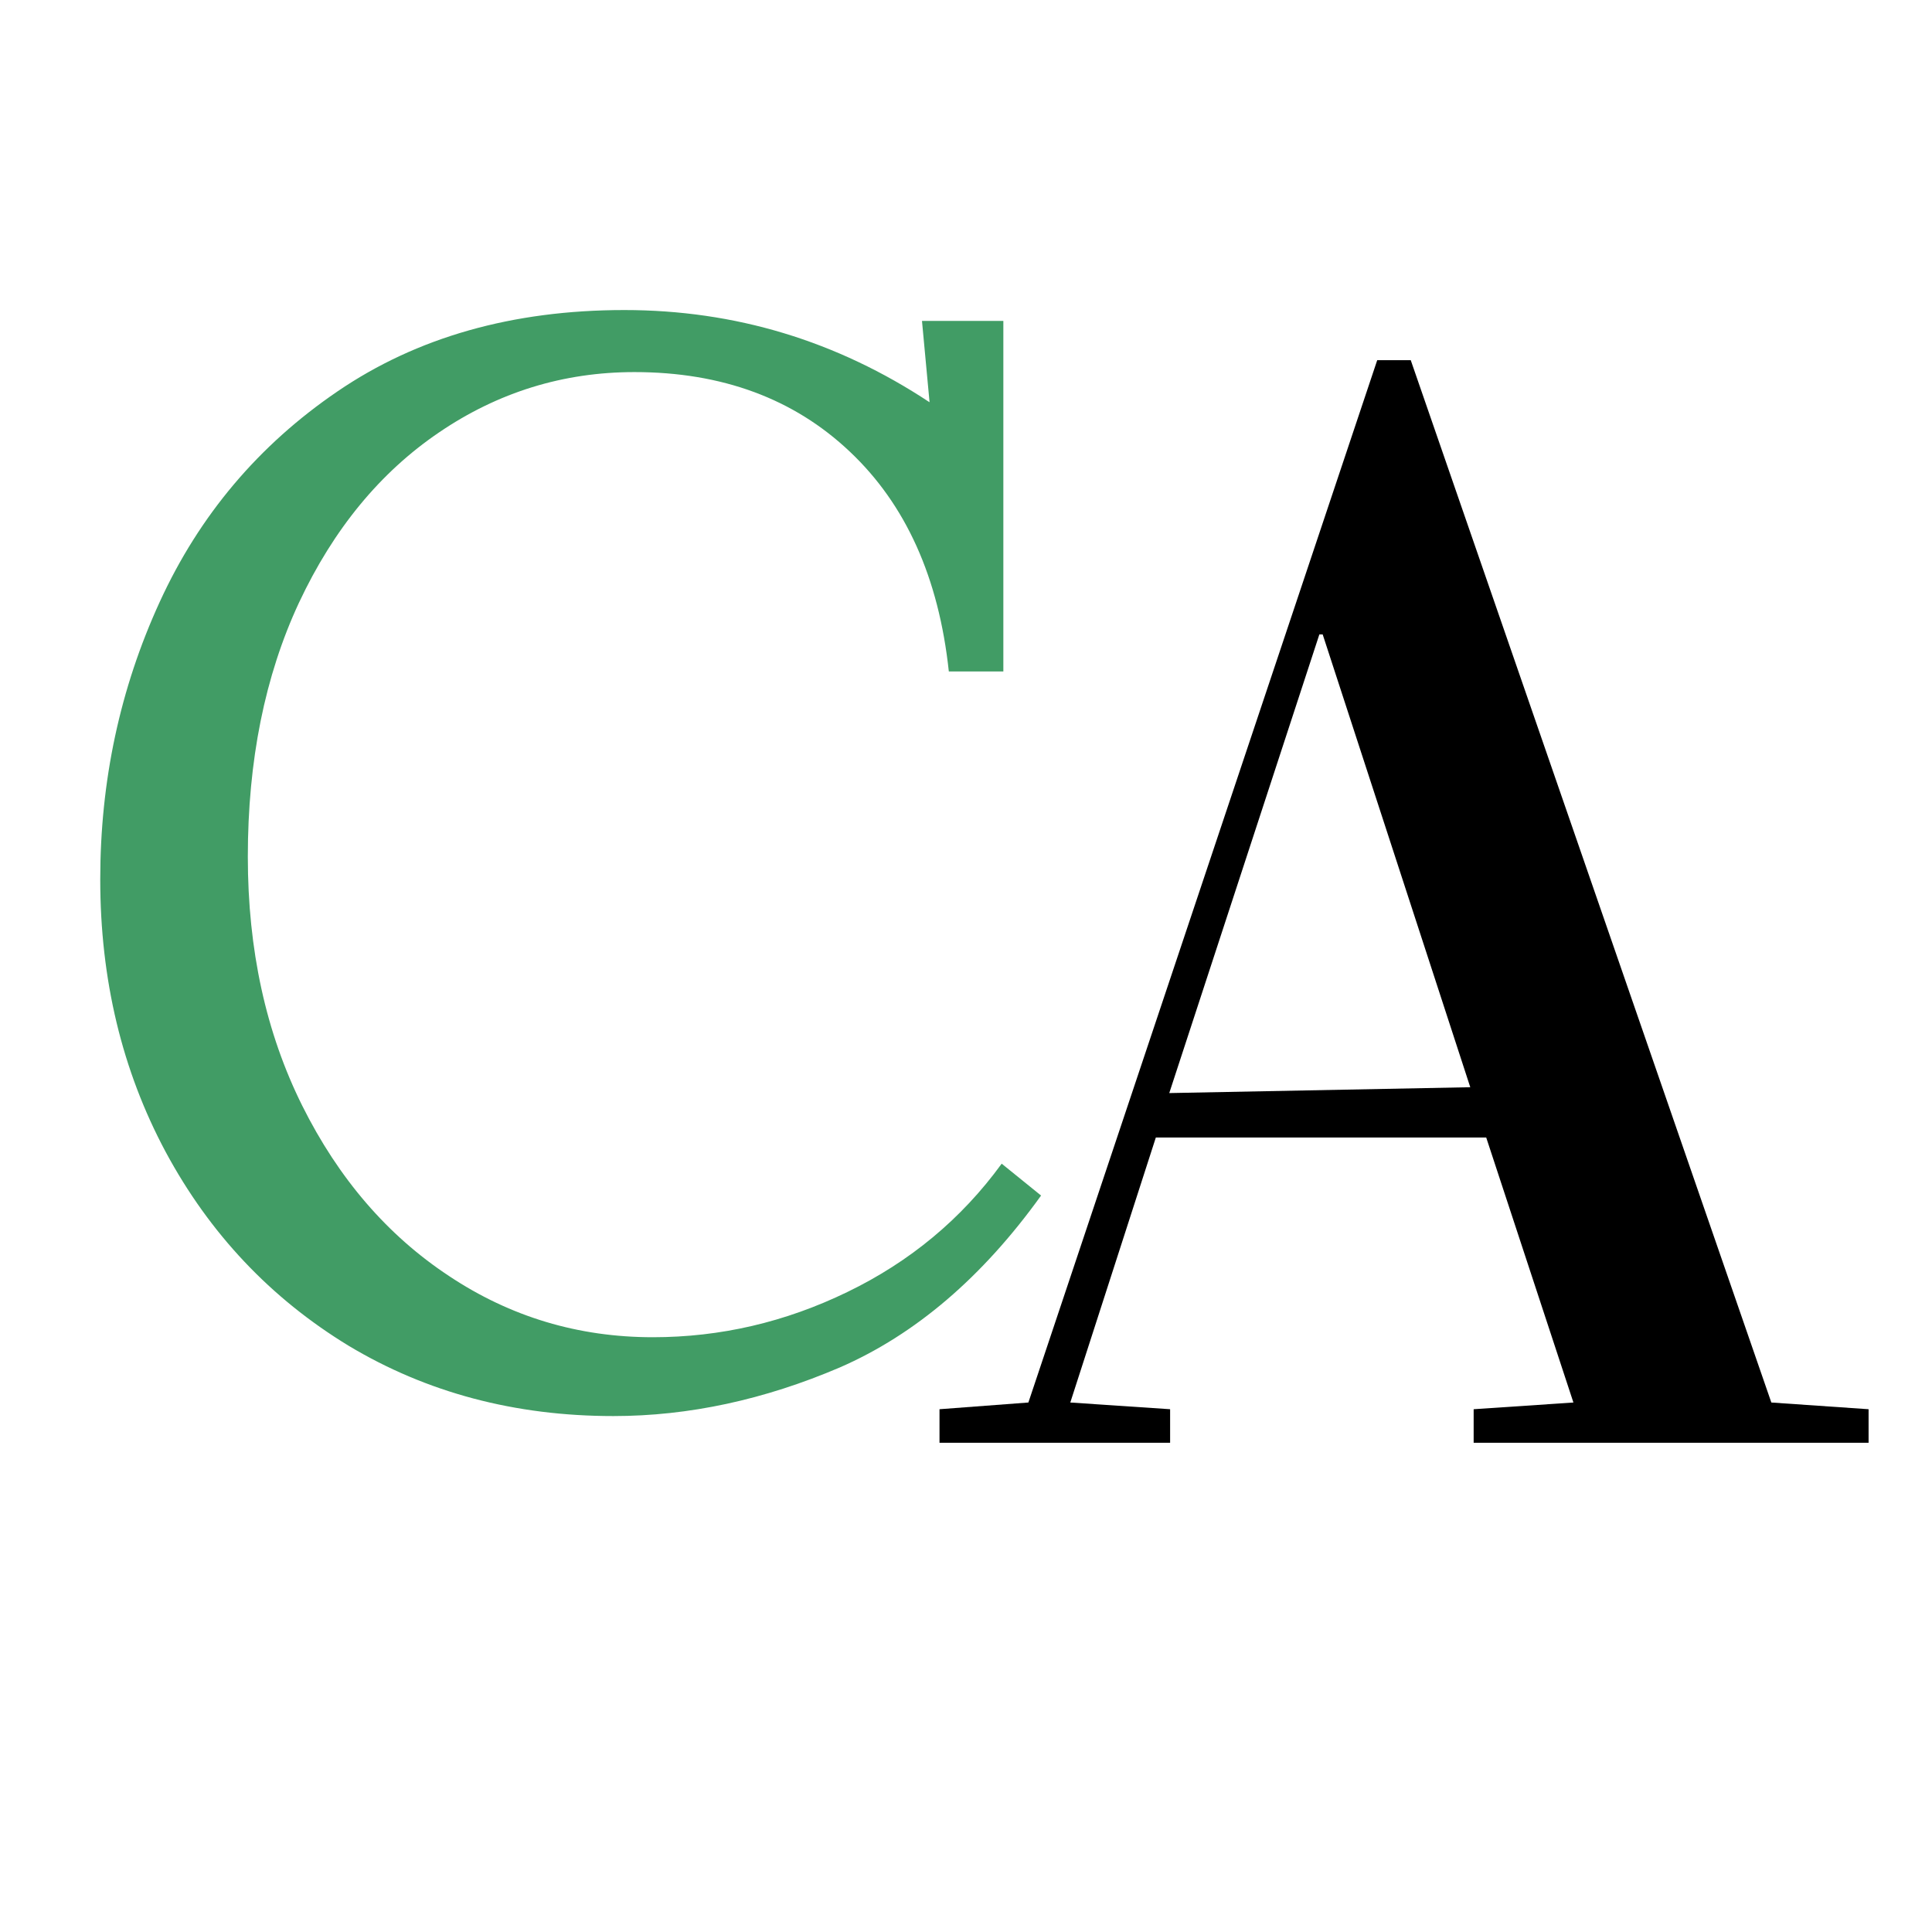
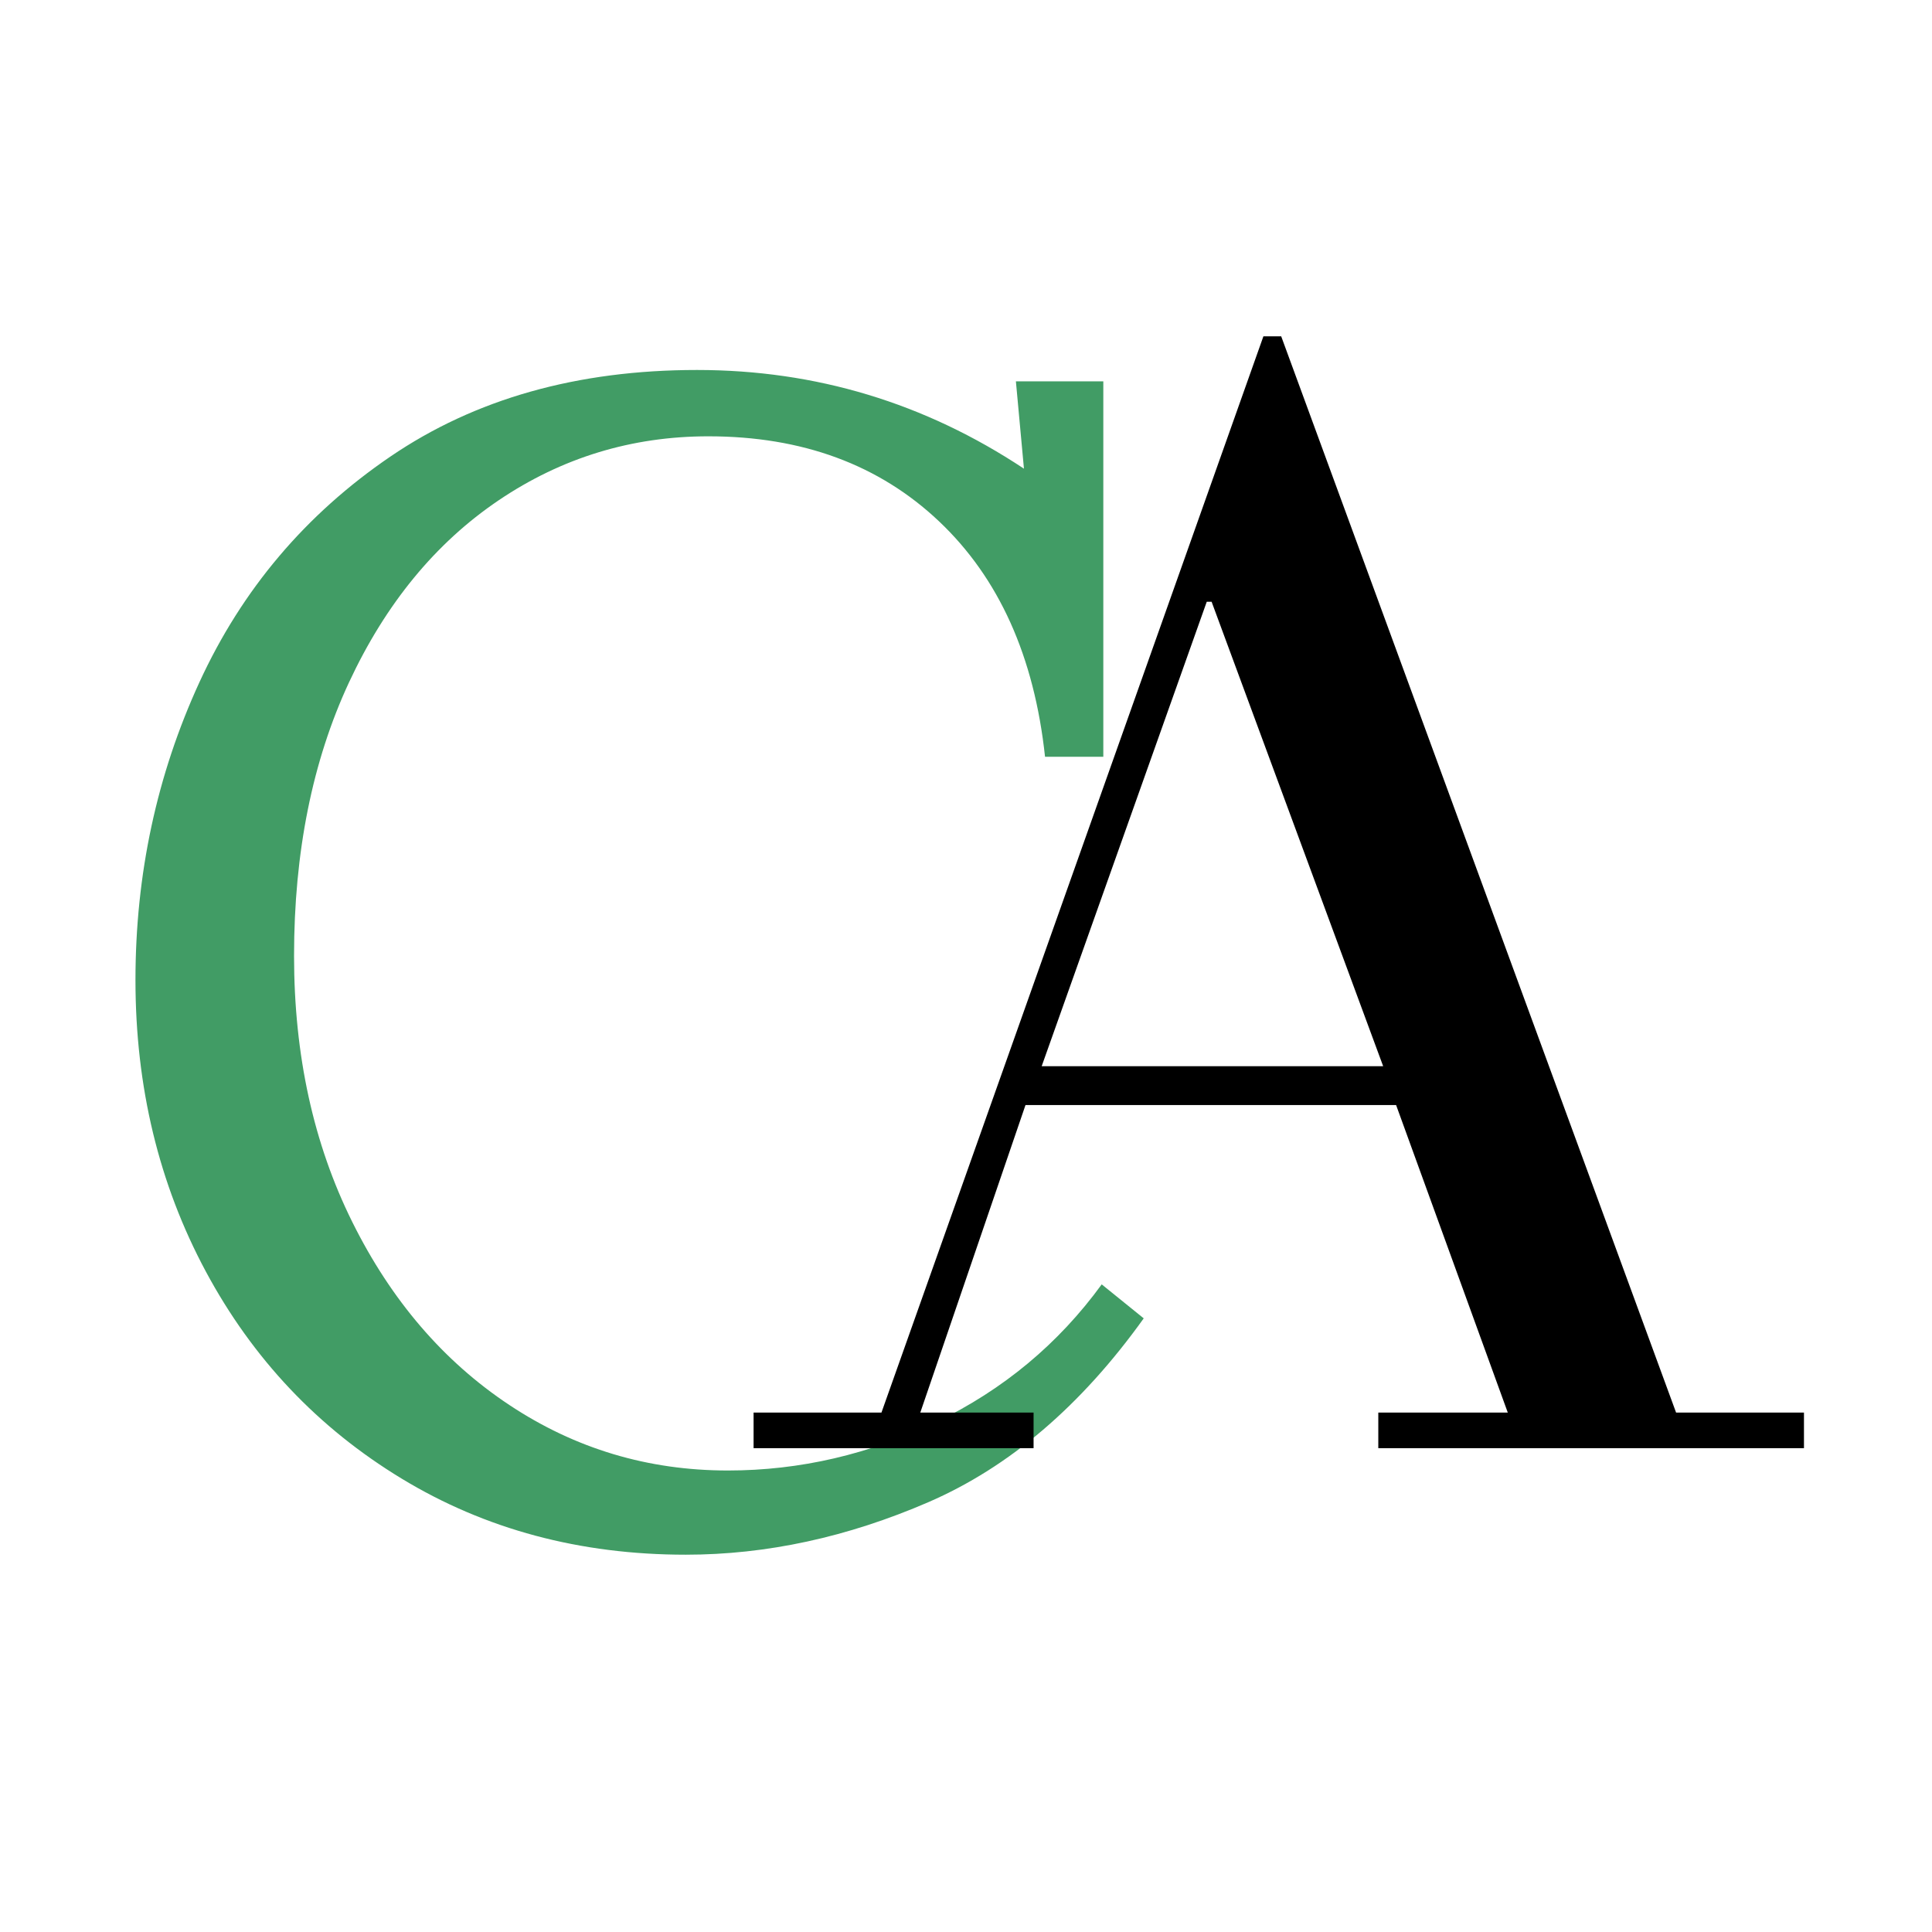
- <svg xmlns="http://www.w3.org/2000/svg" width="48" zoomAndPan="magnify" viewBox="0 0 36 36" height="48" preserveAspectRatio="xMidYMid meet" version="1.0">
+ <svg xmlns="http://www.w3.org/2000/svg" width="500" zoomAndPan="magnify" viewBox="0 0 375 375" height="500" preserveAspectRatio="xMidYMid meet" version="1.0">
  <defs>
    <g />
-     <clipPath id="51802f9a46">
-       <path d="M 0.488 0 L 35.512 0 L 35.512 35 L 0.488 35 Z M 0.488 0 " clip-rule="nonzero" />
+     <clipPath id="f3e9343f21">
+       <path d="M 0.281 0 L 223 0 L 223 375 L 0.281 375 Z M 0.281 0 " clip-rule="nonzero" />
    </clipPath>
-     <clipPath id="d813c16608">
-       <path d="M 16 0 L 35.281 0 L 35.281 34.793 L 16 34.793 Z M 16 0 " clip-rule="nonzero" />
+     <clipPath id="c21dd454e3">
+       <rect x="0" width="223" y="0" height="375" />
    </clipPath>
-     <clipPath id="9d2d63b522">
-       <rect x="0" width="20" y="0" height="35" />
+     <clipPath id="1f6839d210">
+       <path d="M 130 0 L 343.48 0 L 343.48 372 L 130 372 Z M 130 0 " clip-rule="nonzero" />
    </clipPath>
-     <clipPath id="a1e5cf712e">
-       <rect x="0" width="36" y="0" height="35" />
+     <clipPath id="33b36902b2">
+       <rect x="0" width="214" y="0" height="372" />
+     </clipPath>
+     <clipPath id="e087775224">
+       <rect x="0" width="344" y="0" height="375" />
    </clipPath>
  </defs>
-   <g clip-path="url(#51802f9a46)">
-     <g transform="matrix(1, 0, 0, 1, 0.000000000000000056, 0.000000000000010582)">
-       <g clip-path="url(#a1e5cf712e)">
-         <g clip-path="url(#d813c16608)">
-           <g transform="matrix(1, 0, 0, 1, 16, 0.000000000000010575)">
-             <g clip-path="url(#9d2d63b522)">
-               <g fill="#000000" fill-opacity="1">
-                 <g transform="translate(1.584364, 26.88379)">
-                   <g>
-                     <path d="M -0.078 0 L -0.078 -0.625 L 1.578 -0.75 L 8.078 -20.172 L 8.703 -20.172 L 15.422 -0.75 L 17.234 -0.625 L 17.234 0 L 9.875 0 L 9.875 -0.625 L 11.734 -0.75 L 10.109 -5.688 L 3.953 -5.688 L 2.359 -0.75 L 4.219 -0.625 L 4.219 0 Z M 4.203 -6.516 L 9.812 -6.625 L 7.062 -15.062 L 7 -15.062 Z M 4.203 -6.516 " />
-                   </g>
+   <g transform="matrix(1, 0, 0, 1, 11, 0)">
+     <g clip-path="url(#e087775224)">
+       <g clip-path="url(#f3e9343f21)">
+         <g transform="matrix(1, 0, 0, 1, -0.000000000000001776, 0)">
+           <g clip-path="url(#c21dd454e3)">
+             <g fill="#419c65" fill-opacity="1">
+               <g transform="translate(0.840867, 296.7348)">
+                 <g>
+                   <path d="M 121.266 5.031 C 100.734 5.031 82.352 0.109 66.125 -9.734 C 49.895 -19.578 37.223 -32.977 28.109 -49.938 C 19.004 -66.906 14.453 -85.758 14.453 -106.5 C 14.453 -127.02 18.586 -146.285 26.859 -164.297 C 35.129 -182.305 47.484 -196.91 63.922 -208.109 C 80.367 -219.316 100.211 -224.922 123.453 -224.922 C 146.492 -224.922 167.645 -218.535 186.906 -205.766 L 185.344 -222.719 L 202.312 -222.719 L 202.312 -149.844 L 191 -149.844 C 188.906 -169.32 182.047 -184.555 170.422 -195.547 C 158.797 -206.547 143.875 -212.047 125.656 -212.047 C 110.789 -212.047 97.227 -207.91 84.969 -199.641 C 72.719 -191.367 63.031 -179.586 55.906 -164.297 C 48.789 -149.004 45.234 -131.305 45.234 -111.203 C 45.234 -91.941 49.004 -74.719 56.547 -59.531 C 64.086 -44.344 74.242 -32.508 87.016 -24.031 C 99.785 -15.551 113.922 -11.312 129.422 -11.312 C 143.453 -11.312 156.957 -14.453 169.938 -20.734 C 182.926 -27.016 193.613 -35.914 202 -47.438 L 210.156 -40.844 C 198.008 -23.875 184.082 -11.984 168.375 -5.172 C 152.664 1.629 136.961 5.031 121.266 5.031 Z M 121.266 5.031 " />
                </g>
              </g>
            </g>
          </g>
        </g>
-         <g fill="#419c65" fill-opacity="1">
-           <g transform="translate(0.570899, 25.93329)">
-             <g>
-               <path d="M 10.859 0.453 C 9.023 0.453 7.379 0.016 5.922 -0.859 C 4.473 -1.742 3.336 -2.945 2.516 -4.469 C 1.703 -5.988 1.297 -7.68 1.297 -9.547 C 1.297 -11.379 1.664 -13.102 2.406 -14.719 C 3.145 -16.332 4.25 -17.641 5.719 -18.641 C 7.195 -19.648 8.977 -20.156 11.062 -20.156 C 13.125 -20.156 15.02 -19.582 16.75 -18.438 L 16.609 -19.953 L 18.125 -19.953 L 18.125 -13.422 L 17.109 -13.422 C 16.922 -15.172 16.305 -16.535 15.266 -17.516 C 14.223 -18.504 12.883 -19 11.25 -19 C 9.926 -19 8.711 -18.625 7.609 -17.875 C 6.516 -17.133 5.645 -16.078 5 -14.703 C 4.363 -13.336 4.047 -11.758 4.047 -9.969 C 4.047 -8.238 4.383 -6.691 5.062 -5.328 C 5.738 -3.973 6.648 -2.914 7.797 -2.156 C 8.941 -1.395 10.207 -1.016 11.594 -1.016 C 12.852 -1.016 14.062 -1.297 15.219 -1.859 C 16.383 -2.422 17.344 -3.219 18.094 -4.25 L 18.828 -3.656 C 17.734 -2.133 16.484 -1.066 15.078 -0.453 C 13.672 0.148 12.266 0.453 10.859 0.453 Z M 10.859 0.453 " />
+       </g>
+       <g clip-path="url(#1f6839d210)">
+         <g transform="matrix(1, 0, 0, 1, 130, 0)">
+           <g clip-path="url(#33b36902b2)">
+             <g fill="#000000" fill-opacity="1">
+               <g transform="translate(10.92536, 281.0902)">
+                 <g>
+                   <path d="M 198.223 -6.91 L 173.402 -6.91 L 96.754 -215.812 L 93.301 -215.812 L 19.164 -6.91 L -5.656 -6.91 L -5.656 0 L 48.691 0 L 48.691 -6.91 L 26.703 -6.91 L 47.121 -66.598 L 119.059 -66.598 L 140.734 -6.91 L 115.602 -6.91 L 115.602 0 L 198.223 0 Z M 50.262 -74.137 L 82.305 -164.293 L 83.246 -164.293 L 116.547 -74.137 Z M 50.262 -74.137 " />
+                 </g>
+               </g>
            </g>
          </g>
        </g>
      </g>
    </g>
  </g>
</svg>
